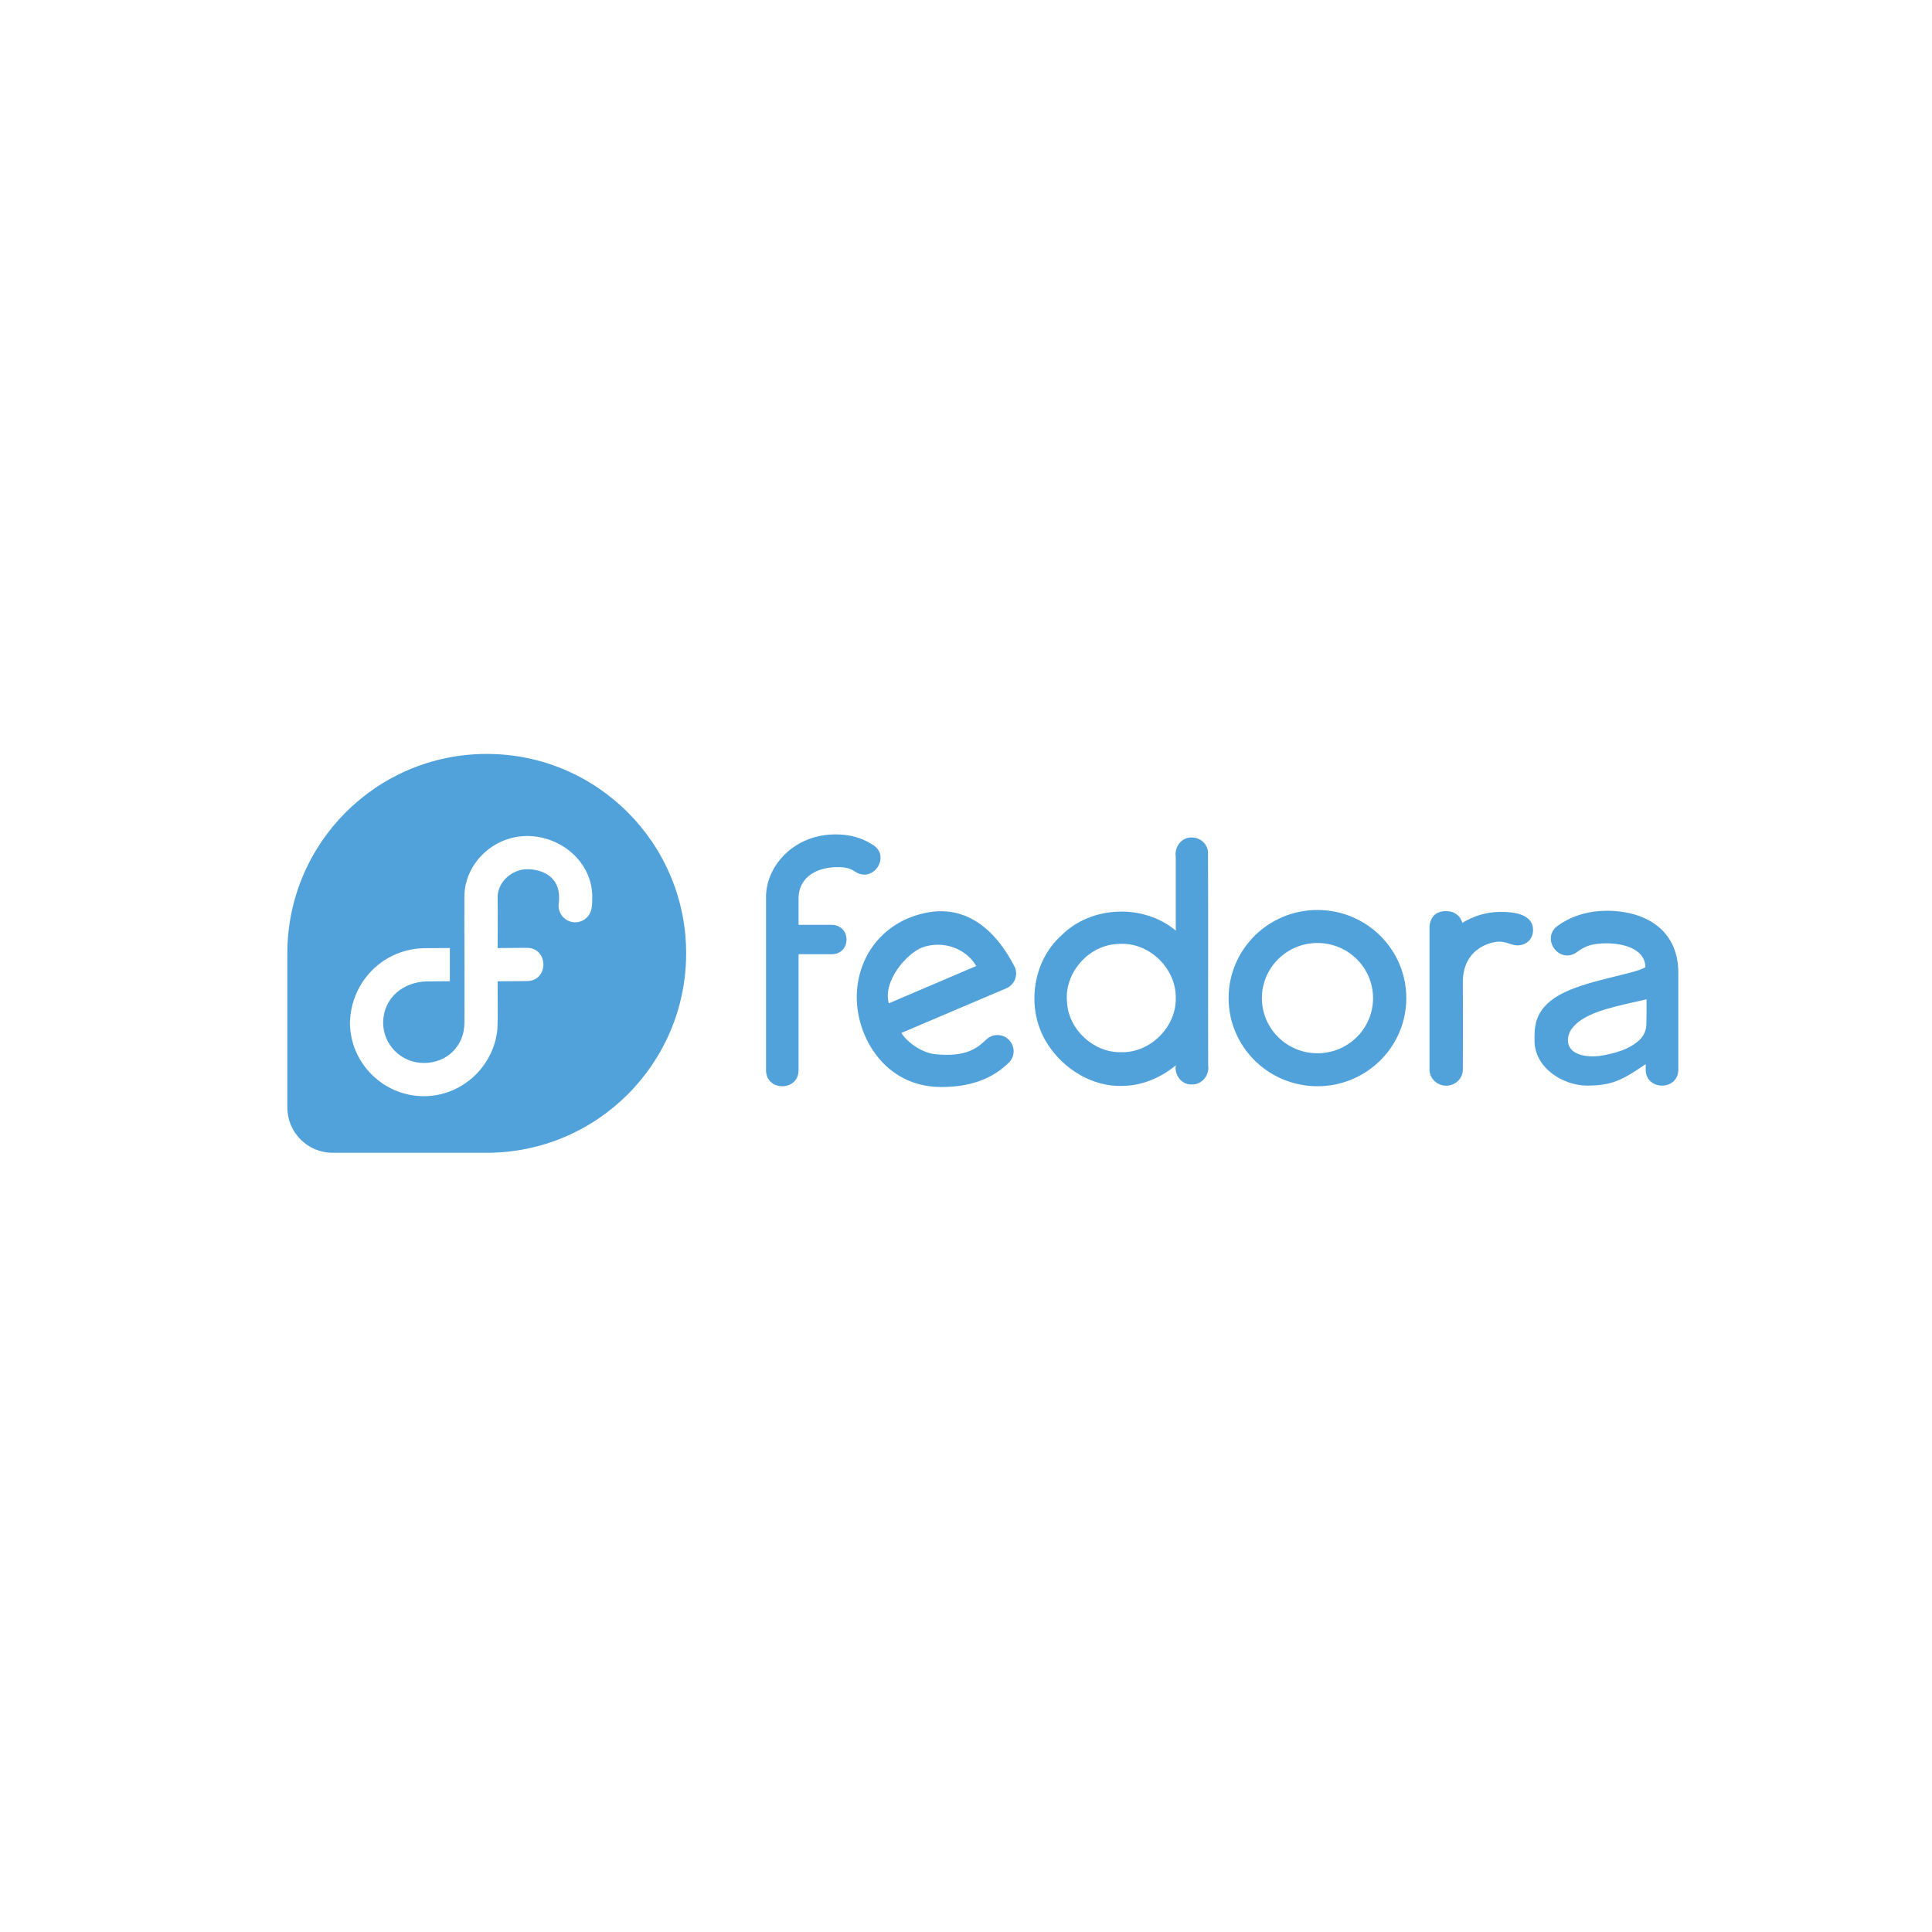
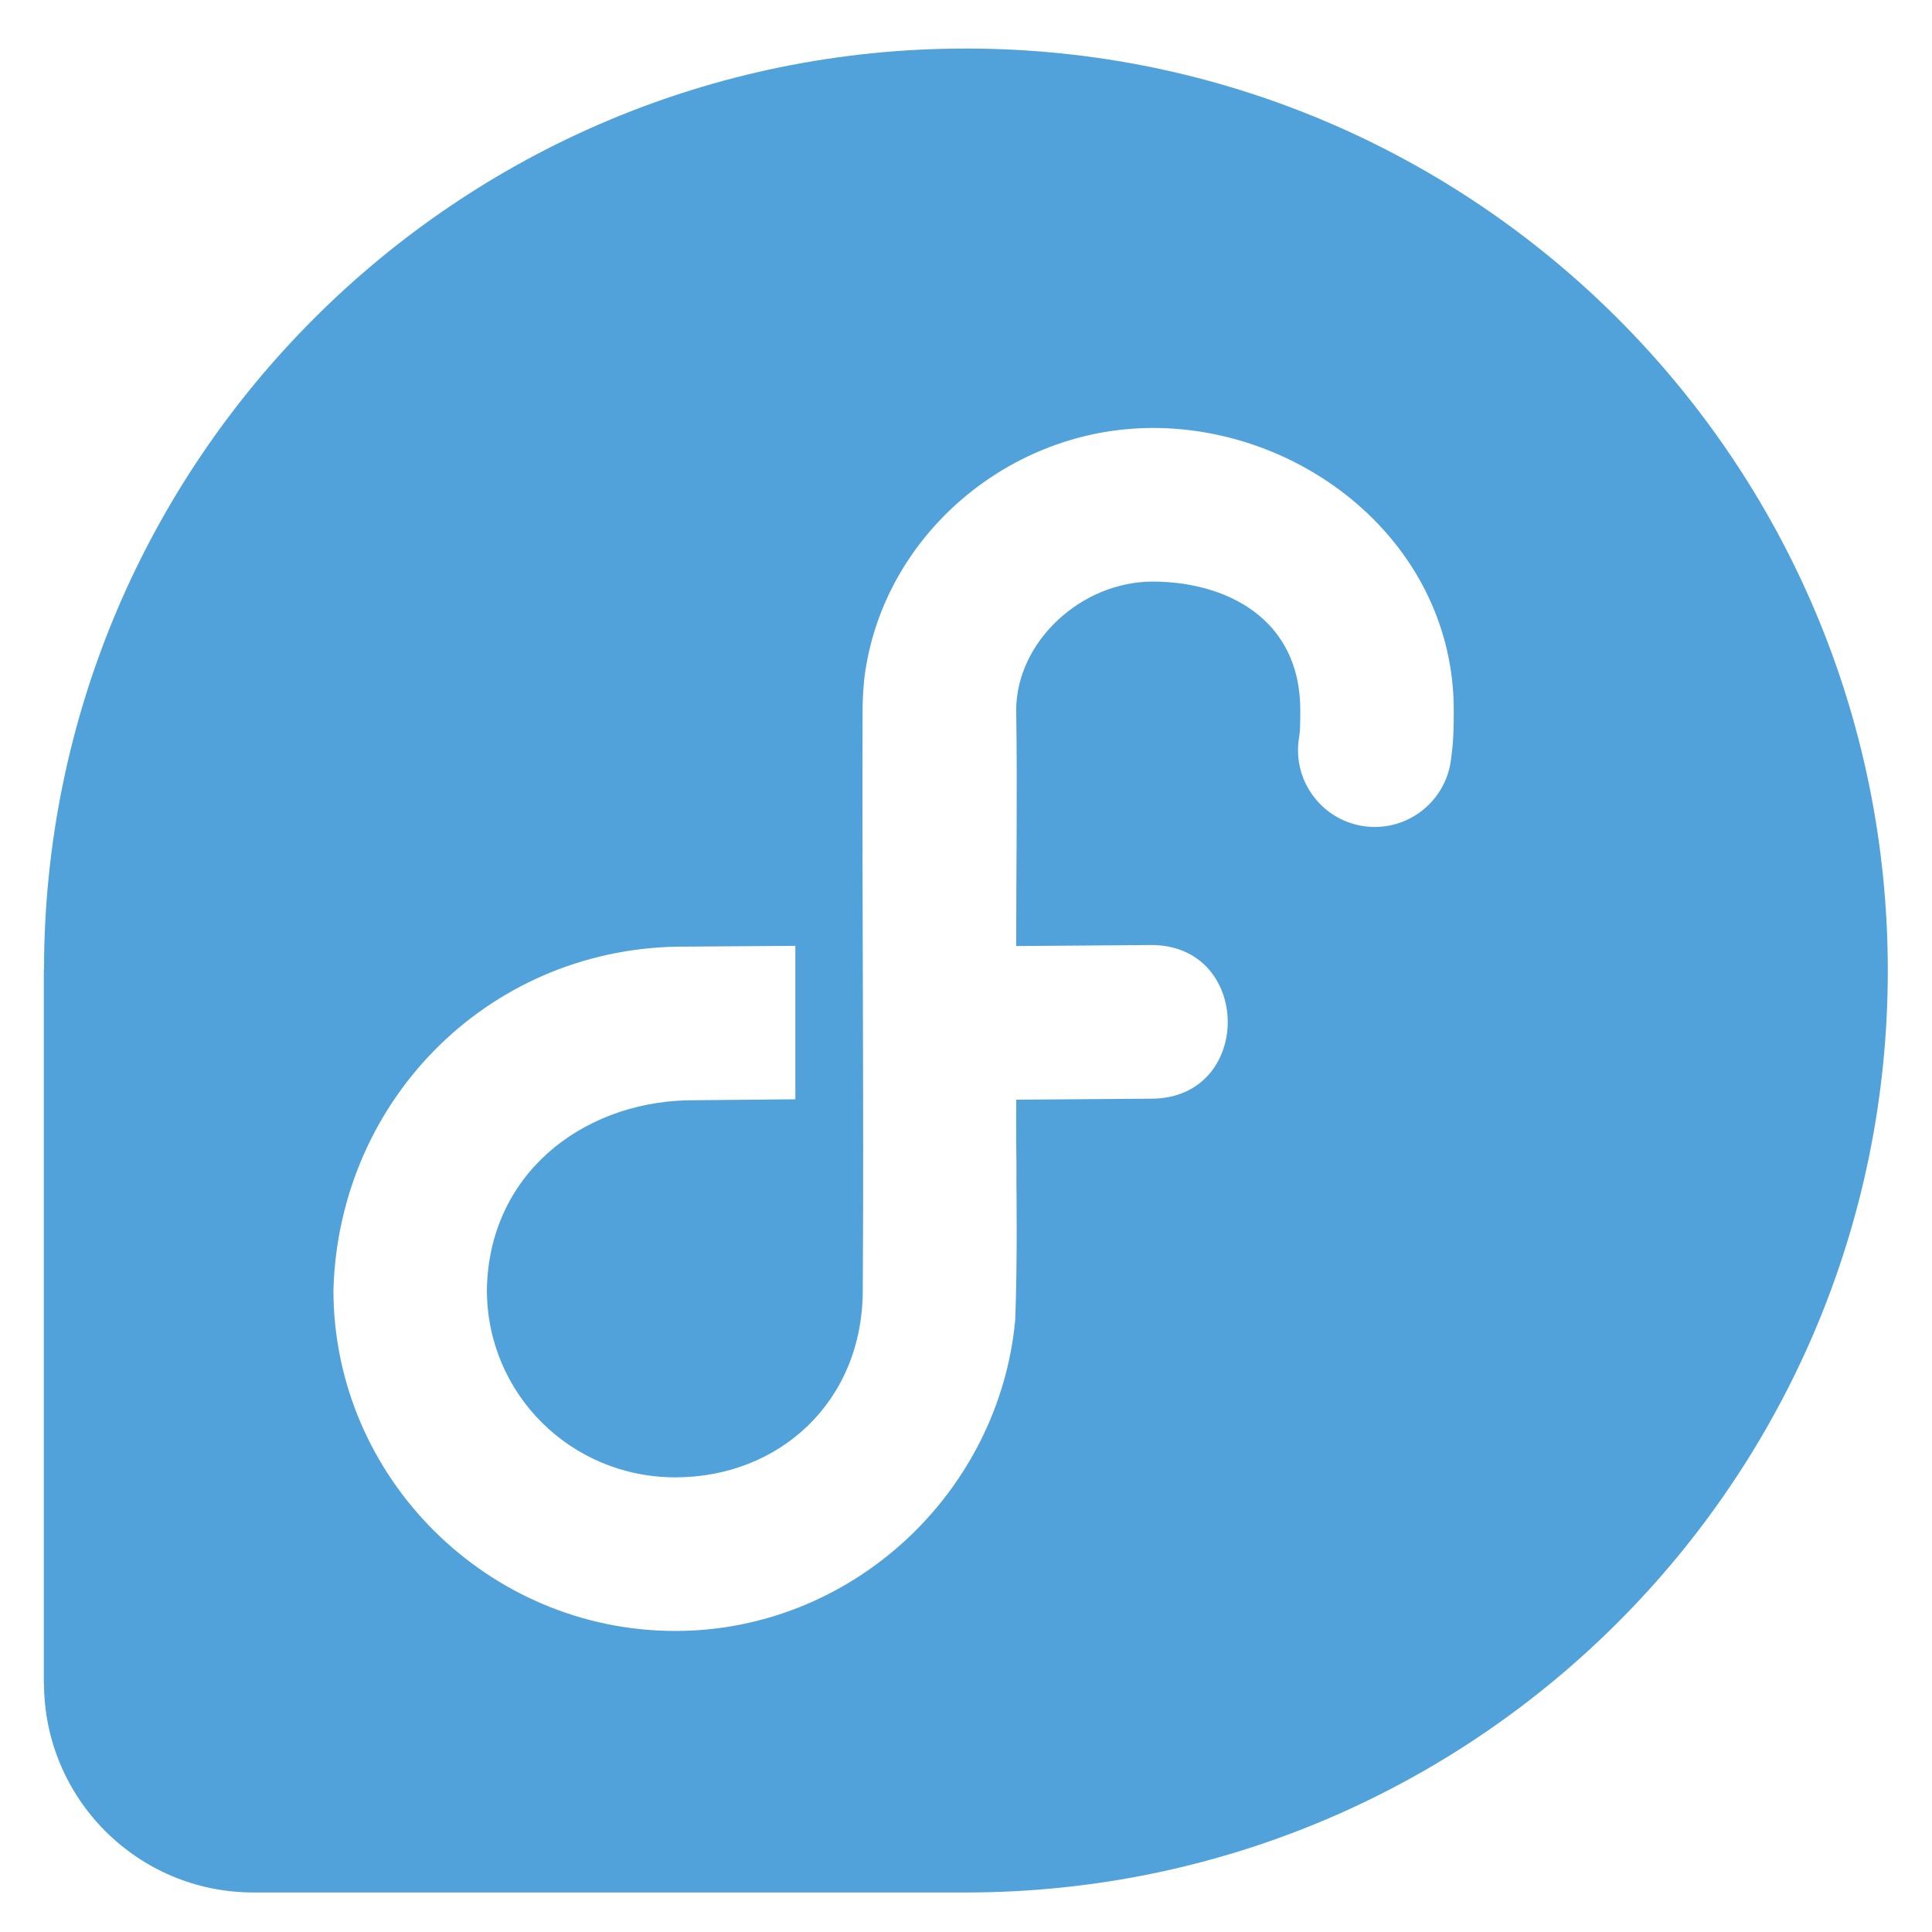
- <svg xmlns="http://www.w3.org/2000/svg" width="100mm" height="100mm" viewBox="0 0 100 100" version="1.1" id="svg5">
+ <svg xmlns="http://www.w3.org/2000/svg" width="100mm" height="100mm" viewBox="14.38 38.48 21.63 21.63" version="1.1" id="svg5">
  <defs id="defs2" />
  <g id="layer1" transform="translate(-440)">
    <g id="g1037" transform="matrix(0.41906,0,0,0.41906,586.5711,41.59352)" style="stroke-width:0.924">
      <path id="path1626" style="fill:#51a2da;fill-opacity:1;fill-rule:nonzero;stroke:none;stroke-width:0.326" d="m -289.642,-6.133 c -13.599,0 -24.62,11.017 -24.629,24.613 h -0.005 v 19.065 h 0.005 c 0.007,3.087 2.507,5.585 5.596,5.585 h 0.026 0.005 19.013 c 13.601,-0.009 24.619,-11.03 24.619,-24.629 0,-13.605 -11.024,-24.634 -24.629,-24.634 z m 4.992,10.136 c 4.136,0 8.042,3.169 8.042,7.538 0,0.405 -0.002,0.811 -0.068,1.27 -0.115,1.162 -1.174,1.996 -2.331,1.832 -1.156,-0.166 -1.941,-1.261 -1.727,-2.409 0.02,-0.131 0.026,-0.339 0.026,-0.693 0,-2.477 -2.025,-3.433 -3.942,-3.433 -1.916,0 -3.644,1.611 -3.648,3.433 0.033,2.108 0,4.201 0,6.304 l 3.554,-0.027 c 2.776,-0.058 2.807,4.126 0.032,4.105 l -3.585,0.027 c -0.009,1.695 0.014,1.388 0.005,2.241 0,0 0.03,2.071 -0.032,3.643 -0.429,4.617 -4.359,8.309 -9.081,8.309 -5.005,0 -9.134,-4.095 -9.134,-9.113 0.15,-5.162 4.27,-9.219 9.454,-9.17 l 2.887,-0.021 v 4.1 l -2.887,0.027 h -0.021 c -2.849,0.084 -5.287,2.015 -5.333,5.065 0,2.78 2.246,5.008 5.034,5.008 2.783,0 5.008,-2.027 5.008,-5.002 0.032,-4.935 -0.022,-10.386 -0.005,-15.511 0.002,-0.288 0.016,-0.517 0.047,-0.835 0.47,-3.795 3.864,-6.687 7.706,-6.687 z" />
      <g id="g1644" style="fill:#51a2da;fill-opacity:1;stroke-width:0.294" transform="matrix(1.092738,0,0,1.092738,-343.0321,-122.922)">
        <path d="m 96.729,125.358 c -3.595,1.39 -6.036,4.803 -6.046,9.016 -0.011,4.414 3.083,10.109 9.488,10.151 4.308,0.028 6.463,-1.583 7.626,-2.677 0.772,-0.684 0.826,-1.87 0.119,-2.62 -0.708,-0.751 -1.898,-0.769 -2.627,-0.038 -0.868,0.816 -2.147,2.024 -5.773,1.622 -1.556,-0.172 -3.227,-1.435 -3.785,-2.402 l 11.88,-5.051 c 0.908,-0.404 1.326,-1.458 0.941,-2.374 -2.121,-4.173 -5.881,-7.924 -11.823,-5.628 z m 7.457,5.49 -9.886,4.222 c -0.706,-2.634 2.187,-5.734 3.766,-6.31 2.366,-0.865 4.977,0.108 6.12,2.088 z" style="fill:#51a2da;fill-opacity:1;fill-rule:evenodd;stroke:none;stroke-width:0.298" id="path1628" />
        <path id="path1630" style="fill:#51a2da;fill-opacity:1;stroke-width:8.724;stroke-linecap:round;stroke-linejoin:round" d="m 142.758,124.515 a 10.043,9.962 0 0 0 -10.045,9.963 10.043,9.962 0 0 0 10.045,9.961 10.043,9.962 0 0 0 10.042,-9.961 10.043,9.962 0 0 0 -10.042,-9.963 z m 0,3.732 a 6.282,6.232 0 0 1 6.282,6.232 6.282,6.232 0 0 1 -6.282,6.232 6.282,6.232 0 0 1 -6.282,-6.232 6.282,6.232 0 0 1 6.282,-6.232 z" />
        <path style="color:#000000;font-style:normal;font-variant:normal;font-weight:normal;font-stretch:normal;font-size:medium;line-height:normal;font-family:sans-serif;font-variant-ligatures:normal;font-variant-position:normal;font-variant-caps:normal;font-variant-numeric:normal;font-variant-alternates:normal;font-feature-settings:normal;text-indent:0;text-align:start;text-decoration:none;text-decoration-line:none;text-decoration-style:solid;text-decoration-color:#000000;letter-spacing:normal;word-spacing:normal;text-transform:none;writing-mode:lr-tb;direction:ltr;text-orientation:mixed;dominant-baseline:auto;baseline-shift:baseline;text-anchor:start;white-space:normal;shape-padding:0;clip-rule:nonzero;display:inline;overflow:visible;visibility:visible;isolation:auto;mix-blend-mode:normal;color-interpolation:sRGB;color-interpolation-filters:linearRGB;solid-color:#000000;solid-opacity:1;vector-effect:none;fill:#51a2da;fill-opacity:1;fill-rule:nonzero;stroke:none;stroke-width:1.79;stroke-linecap:round;stroke-linejoin:round;stroke-miterlimit:4;stroke-dasharray:none;stroke-dashoffset:0;stroke-opacity:1;color-rendering:auto;image-rendering:auto;shape-rendering:auto;text-rendering:auto;enable-background:accumulate" d="m 157.276,124.643 c -1.595,0 -1.861,1.317 -1.853,1.848 v 15.99 c -0.044,1.034 0.812,1.895 1.883,1.895 1.071,0 1.927,-0.861 1.883,-1.895 0,0 0.028,-5.947 0,-9.753 -0.028,-3.807 3.07,-4.632 4.148,-4.632 0.801,0 1.44,0.446 2.075,0.422 0.942,-0.035 1.715,-0.667 1.715,-1.774 -0.028,-1.789 -2.223,-2.042 -3.841,-2.009 -1.618,0.033 -2.984,0.53 -4.167,1.236 0,0 -0.247,-1.327 -1.842,-1.327 z" id="path1632" />
        <g style="fill:#51a2da;fill-opacity:1;stroke-width:0.478" transform="matrix(1.799273,0,0,1.738024,67.44675,-121.9993)" id="g1636">
          <path style="color:#000000;font-style:normal;font-variant:normal;font-weight:normal;font-stretch:normal;font-size:medium;line-height:normal;font-family:sans-serif;font-variant-ligatures:normal;font-variant-position:normal;font-variant-caps:normal;font-variant-numeric:normal;font-variant-alternates:normal;font-feature-settings:normal;text-indent:0;text-align:start;text-decoration:none;text-decoration-line:none;text-decoration-style:solid;text-decoration-color:#000000;letter-spacing:normal;word-spacing:normal;text-transform:none;writing-mode:lr-tb;direction:ltr;text-orientation:mixed;dominant-baseline:auto;baseline-shift:baseline;text-anchor:start;white-space:normal;shape-padding:0;clip-rule:nonzero;display:inline;overflow:visible;visibility:visible;opacity:1;isolation:auto;mix-blend-mode:normal;color-interpolation:sRGB;color-interpolation-filters:linearRGB;solid-color:#000000;solid-opacity:1;vector-effect:none;fill:#51a2da;fill-opacity:1;fill-rule:nonzero;stroke:none;stroke-width:1.012;stroke-linecap:butt;stroke-linejoin:miter;stroke-miterlimit:4;stroke-dasharray:none;stroke-dashoffset:0;stroke-opacity:1;color-rendering:auto;image-rendering:auto;shape-rendering:auto;text-rendering:auto;enable-background:accumulate" d="m 60.088,141.887 c -1.393,0 -2.398,0.428 -3.131,0.97 -1.11,0.823 0.085,2.544 1.195,1.721 0.505,-0.374 0.881,-0.574 1.936,-0.574 1.313,0.027 2.368,0.538 2.368,1.554 -0.704,0.461 -3.764,0.842 -5.407,1.809 -1.643,0.967 -1.556,2.188 -1.556,2.98 0,1.738 1.769,2.91 3.302,2.91 1.532,0 2.183,-0.333 3.682,-1.396 v 0.304 c -0.048,1.46 2.096,1.46 2.048,0 v -6.238 c 0.007,-2.587 -1.788,-4.002 -4.437,-4.041 z m 2.44,5.756 c -5.12e-4,0.686 0.009,0.884 -0.009,1.569 -0.004,0.824 -0.504,1.205 -1.027,1.52 -0.523,0.315 -1.586,0.591 -2.202,0.622 -0.71,0.024 -1.653,-0.142 -1.702,-1.014 5.12e-4,-0.526 0.247,-0.853 0.651,-1.216 0.958,-0.744 2.255,-0.994 4.289,-1.481 z" id="path1634" />
        </g>
        <path style="font-style:normal;font-variant:normal;font-weight:bold;font-stretch:normal;font-size:medium;line-height:25px;font-family:Comfortaa;-inkscape-font-specification:Comfortaa;letter-spacing:0px;word-spacing:0px;fill:#51a2da;fill-opacity:1;stroke:none;stroke-width:0.451px;stroke-linecap:butt;stroke-linejoin:miter;stroke-opacity:1" d="m 128.563,116.326 c -1.152,-0.069 -2,1.072 -1.823,2.155 v 8.364 c -3.636,-3.049 -9.559,-2.837 -12.916,0.539 -3.395,3.025 -4.04,8.511 -1.571,12.288 1.814,2.852 5.131,4.886 8.55,4.724 2.15,-0.02 4.283,-0.946 5.936,-2.317 -0.17,1.082 0.666,2.226 1.823,2.156 1.136,0.051 2.015,-1.07 1.841,-2.155 -0.02,-8.044 0.02,-16.089 -0.02,-24.133 -0.059,-0.907 -0.927,-1.653 -1.832,-1.622 z m -7.977,12.019 c 3.283,-0.086 6.216,2.87 6.154,6.123 0.069,3.256 -2.874,6.206 -6.154,6.123 -3.119,0.083 -5.978,-2.559 -6.137,-5.657 -0.332,-3.193 2.289,-6.305 5.5,-6.558 0.212,-0.021 0.425,-0.031 0.638,-0.031 z" id="path1638" />
        <g style="fill:#51a2da;fill-opacity:1;stroke-width:0.49" transform="matrix(1.736184,0,0,1.711871,84.82189,-122.8924)" id="g1642">
          <path style="font-style:normal;font-variant:normal;font-weight:bold;font-stretch:normal;font-size:medium;line-height:25px;font-family:Comfortaa;-inkscape-font-specification:Comfortaa;letter-spacing:0px;word-spacing:0px;fill:#51a2da;fill-opacity:1;stroke:none;stroke-width:1.038;stroke-linecap:butt;stroke-linejoin:miter;stroke-miterlimit:4;stroke-dasharray:none;stroke-opacity:1" d="m -2.531,143.629 v 11.474 c -0.003,1.415 2.12,1.415 2.117,0 v -7.657 H 1.764 c 0.509,0 0.945,-0.374 0.945,-0.974 0,-0.6 -0.466,-0.965 -0.945,-0.965 h -2.178 v -1.765 c 0,-1.129 0.871,-2.068 2.625,-2.046 0.61,0.008 0.826,0.157 1.049,0.294 1.216,0.817 2.387,-1.075 1.113,-1.799 -0.781,-0.485 -1.511,-0.656 -2.382,-0.656 -2.744,0 -4.506,2.114 -4.522,4.093 z" id="path1640" />
        </g>
      </g>
    </g>
  </g>
</svg>
